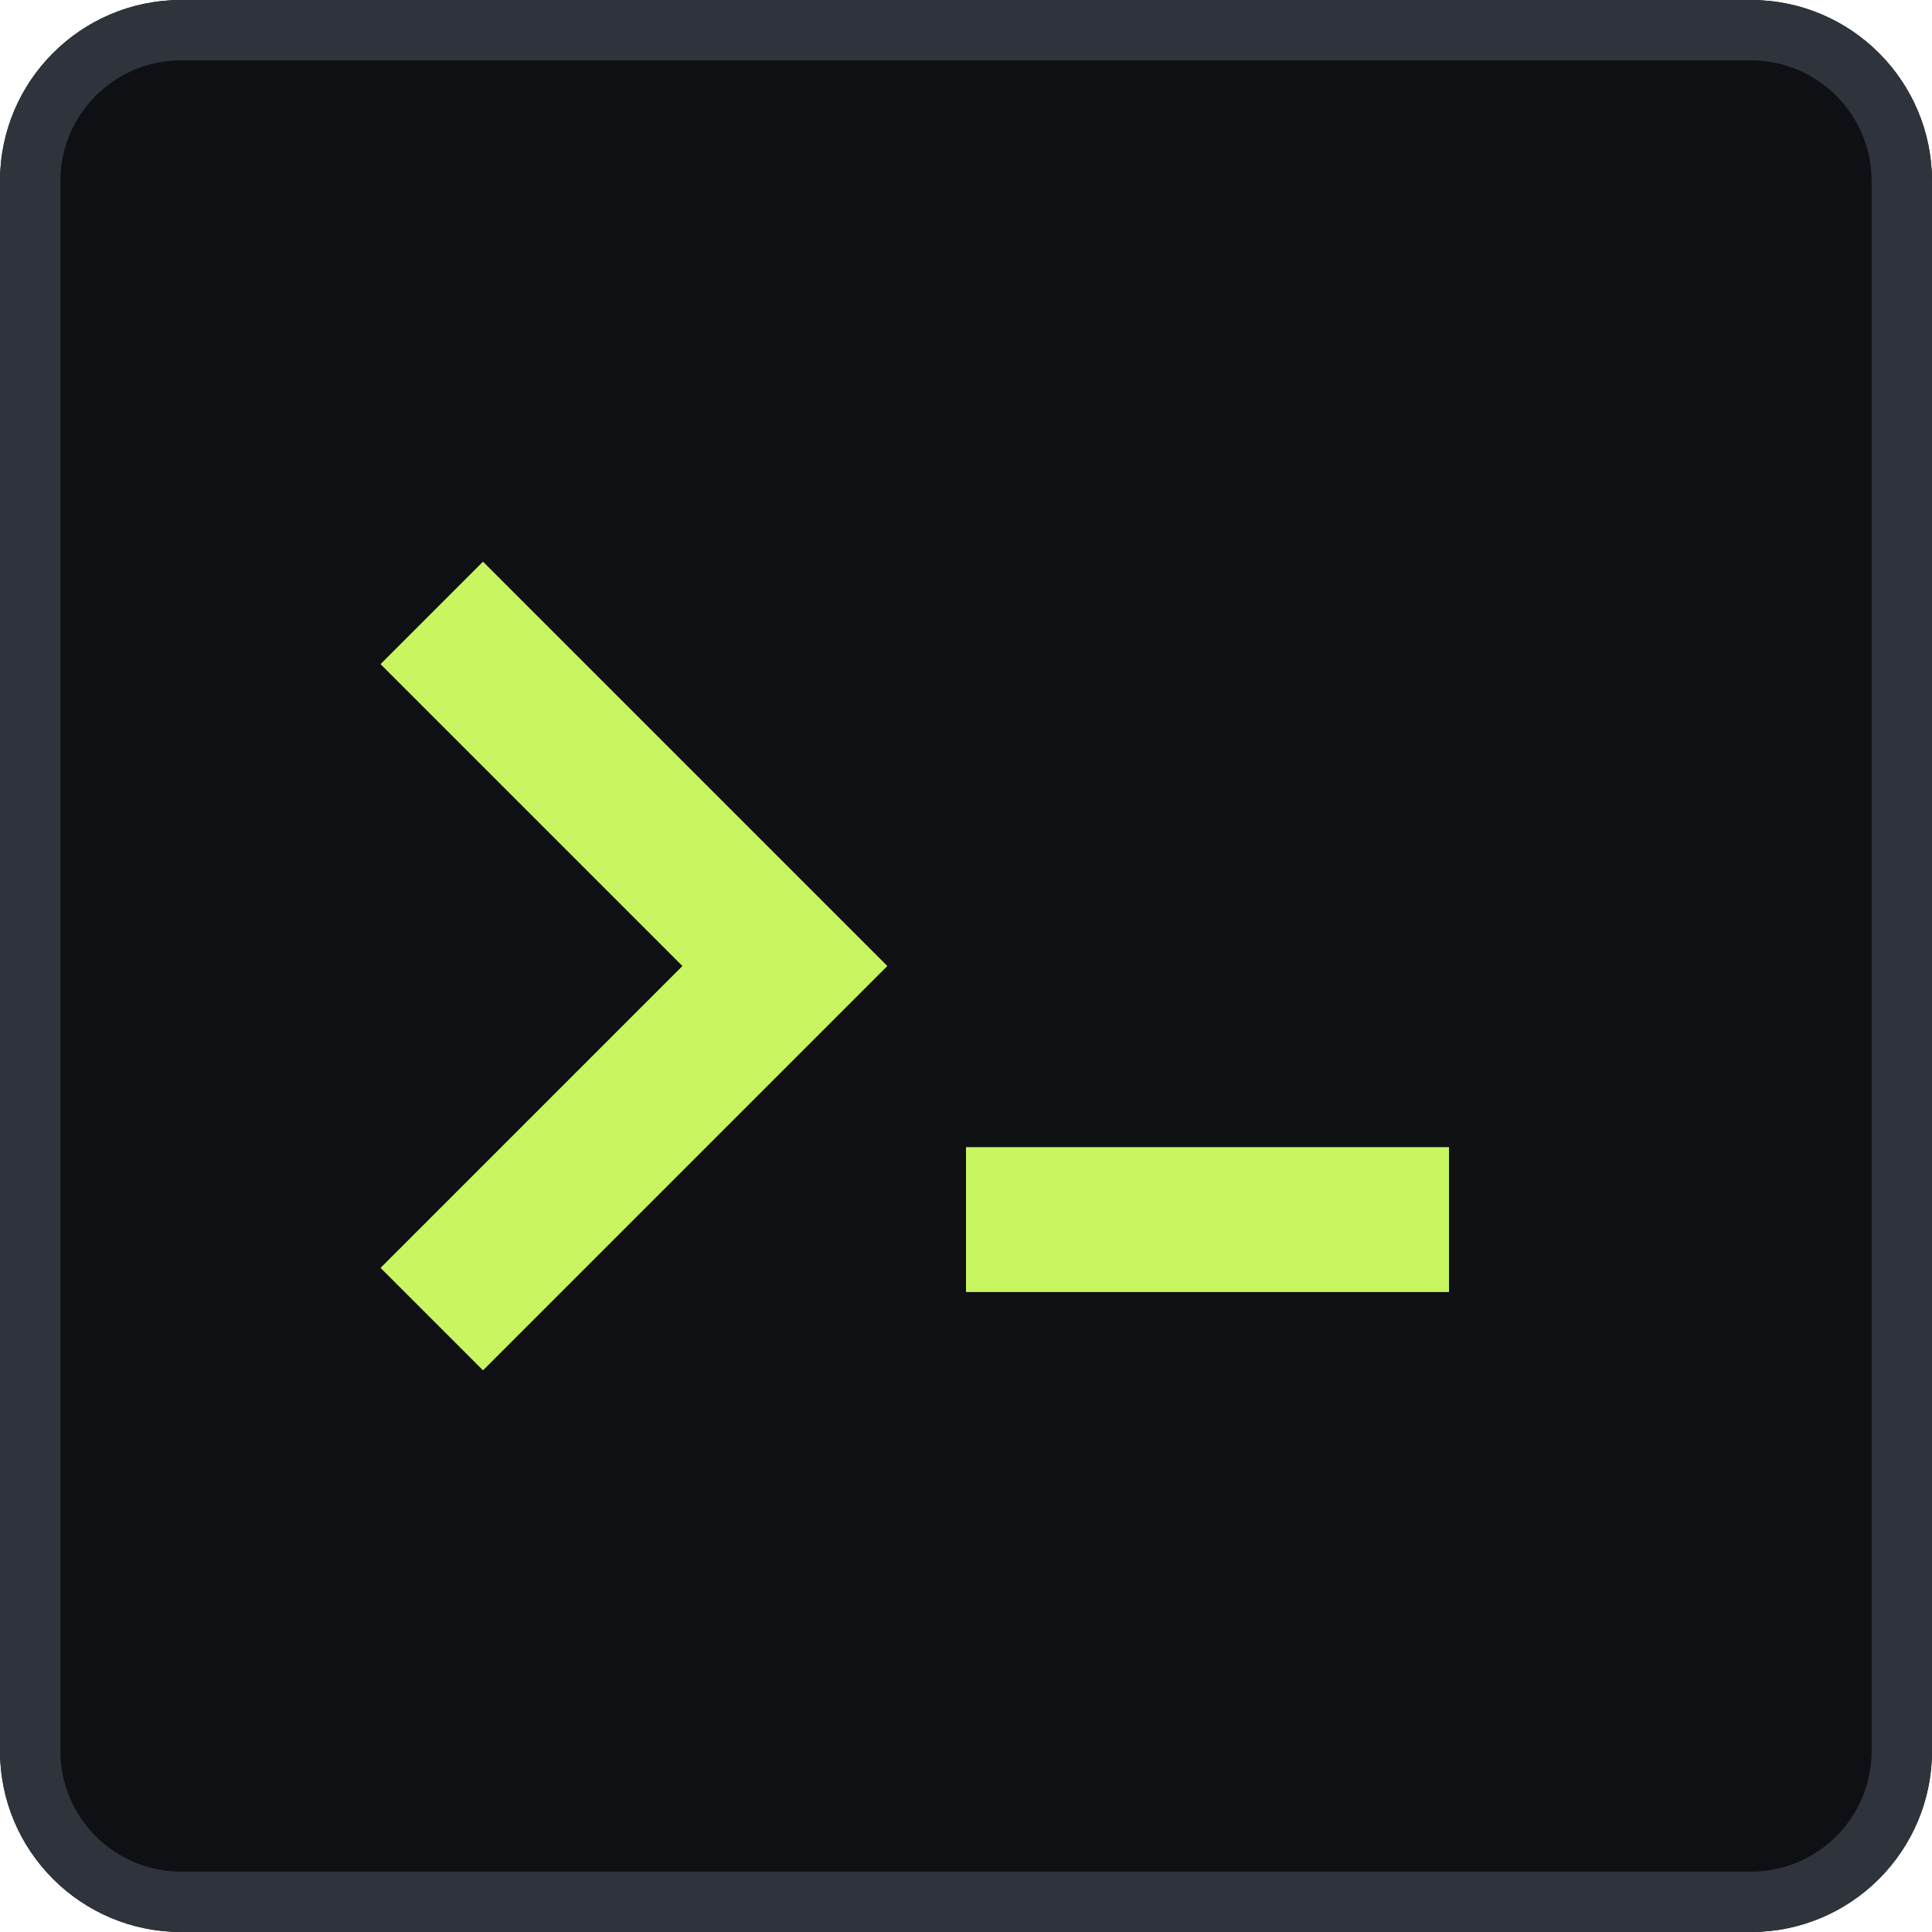
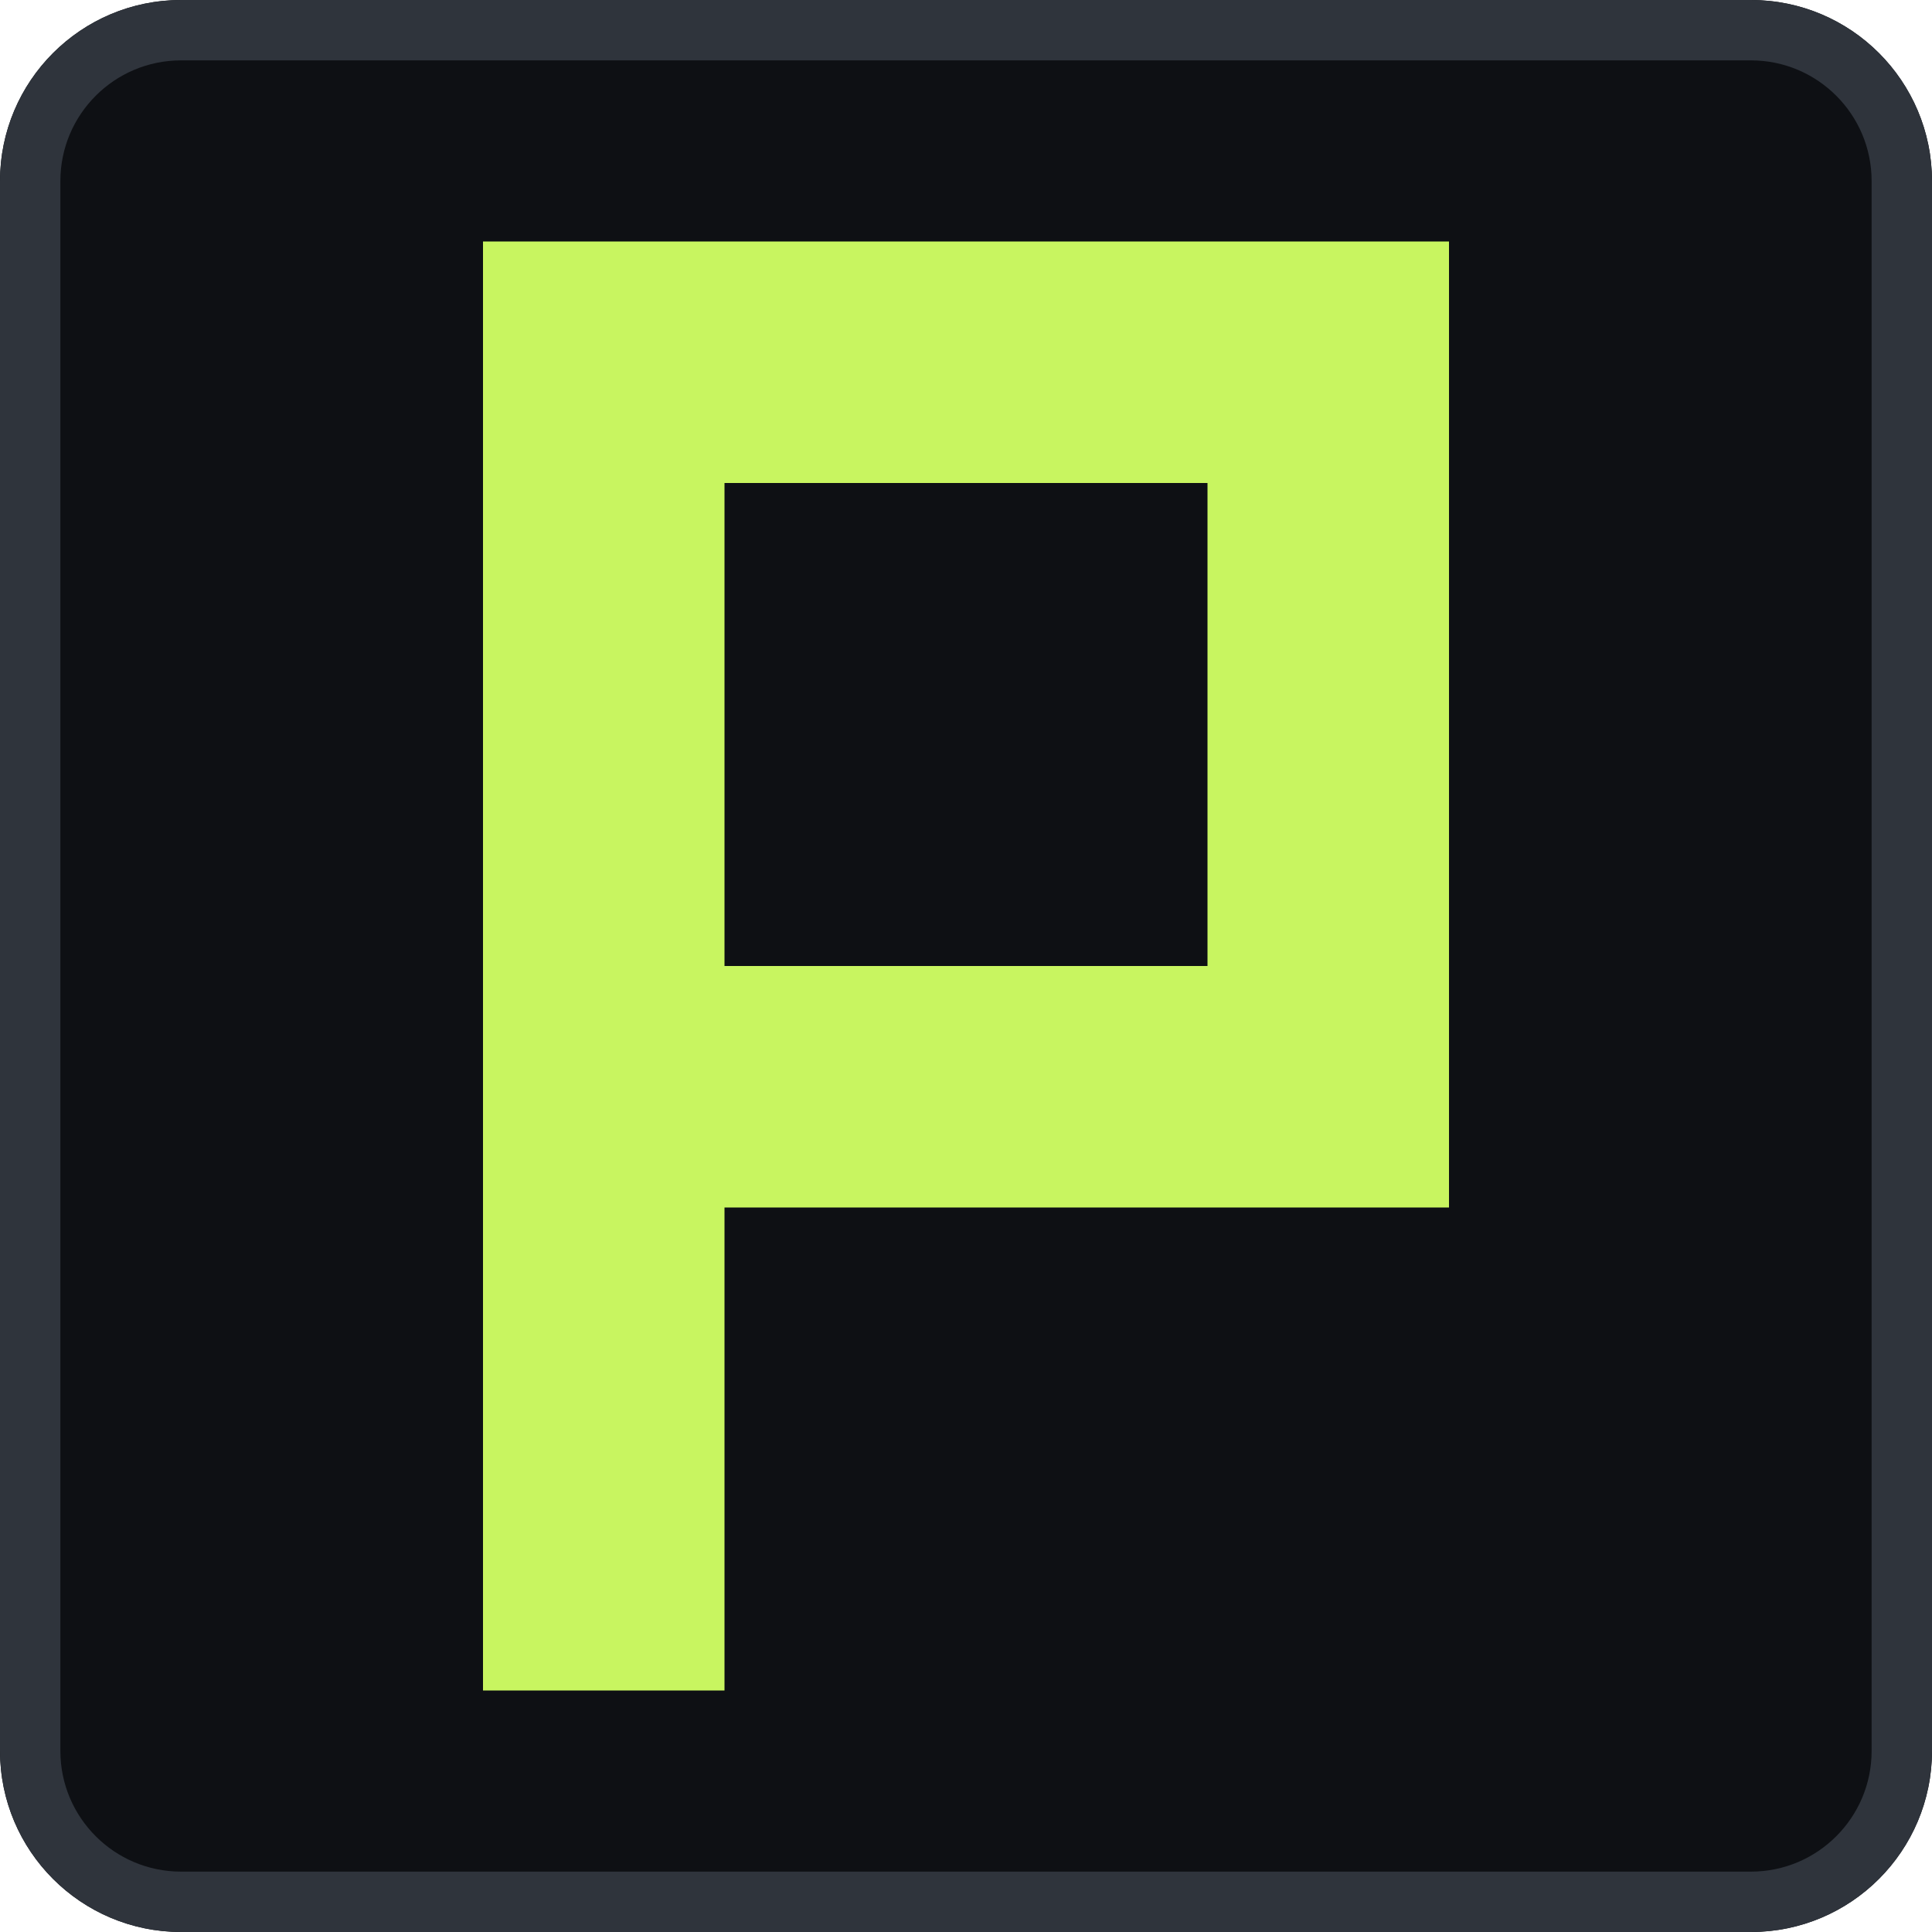
<svg xmlns="http://www.w3.org/2000/svg" viewBox="0 0 32 32">
  <rect width="32" height="32" rx="3" fill="#0e1014" />
  <rect x="0.5" y="0.5" width="31" height="31" rx="2.5" fill="none" stroke="#2f343c" />
-   <path d="M8 11l5 5-5 5" fill="none" stroke="#c8f560" stroke-width="2.4" stroke-linecap="square" />
-   <rect x="16" y="19" width="8" height="2.4" fill="#c8f560" />
+   <path fill="#c8f560" fill-rule="evenodd" d="M8 4H24V20H12V28H8ZM12 8V16H20V8Z" />
</svg>
